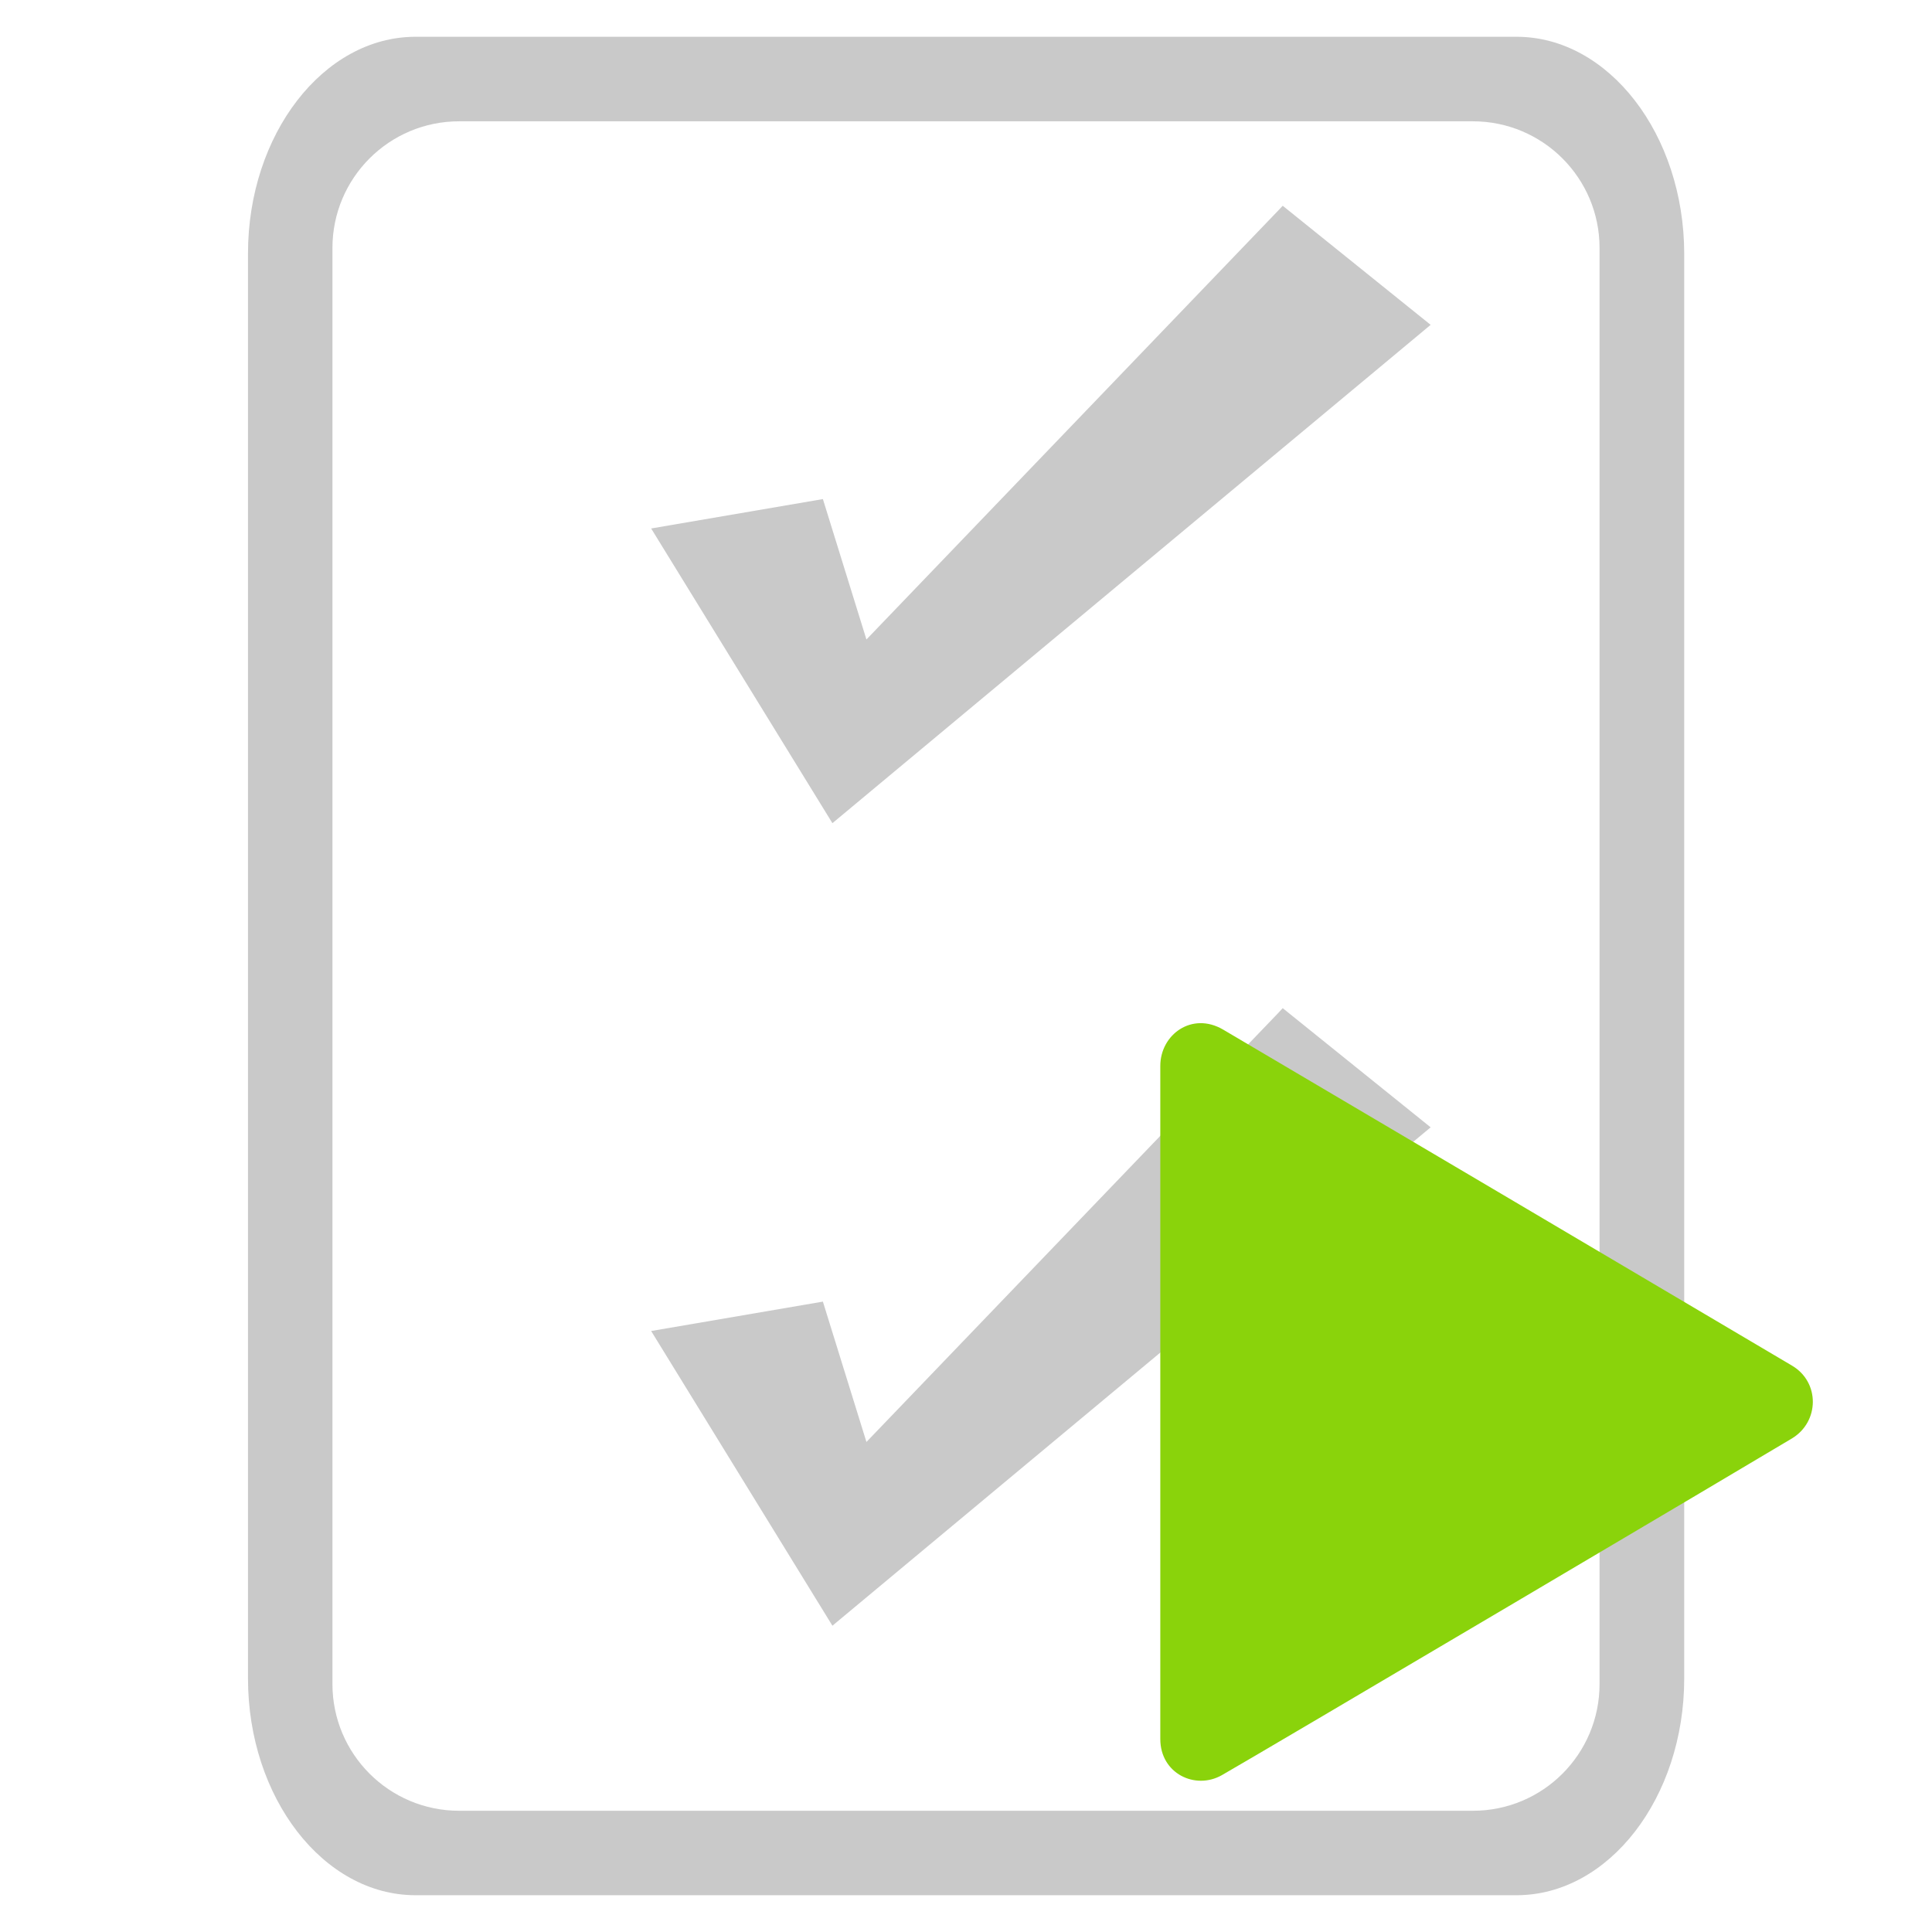
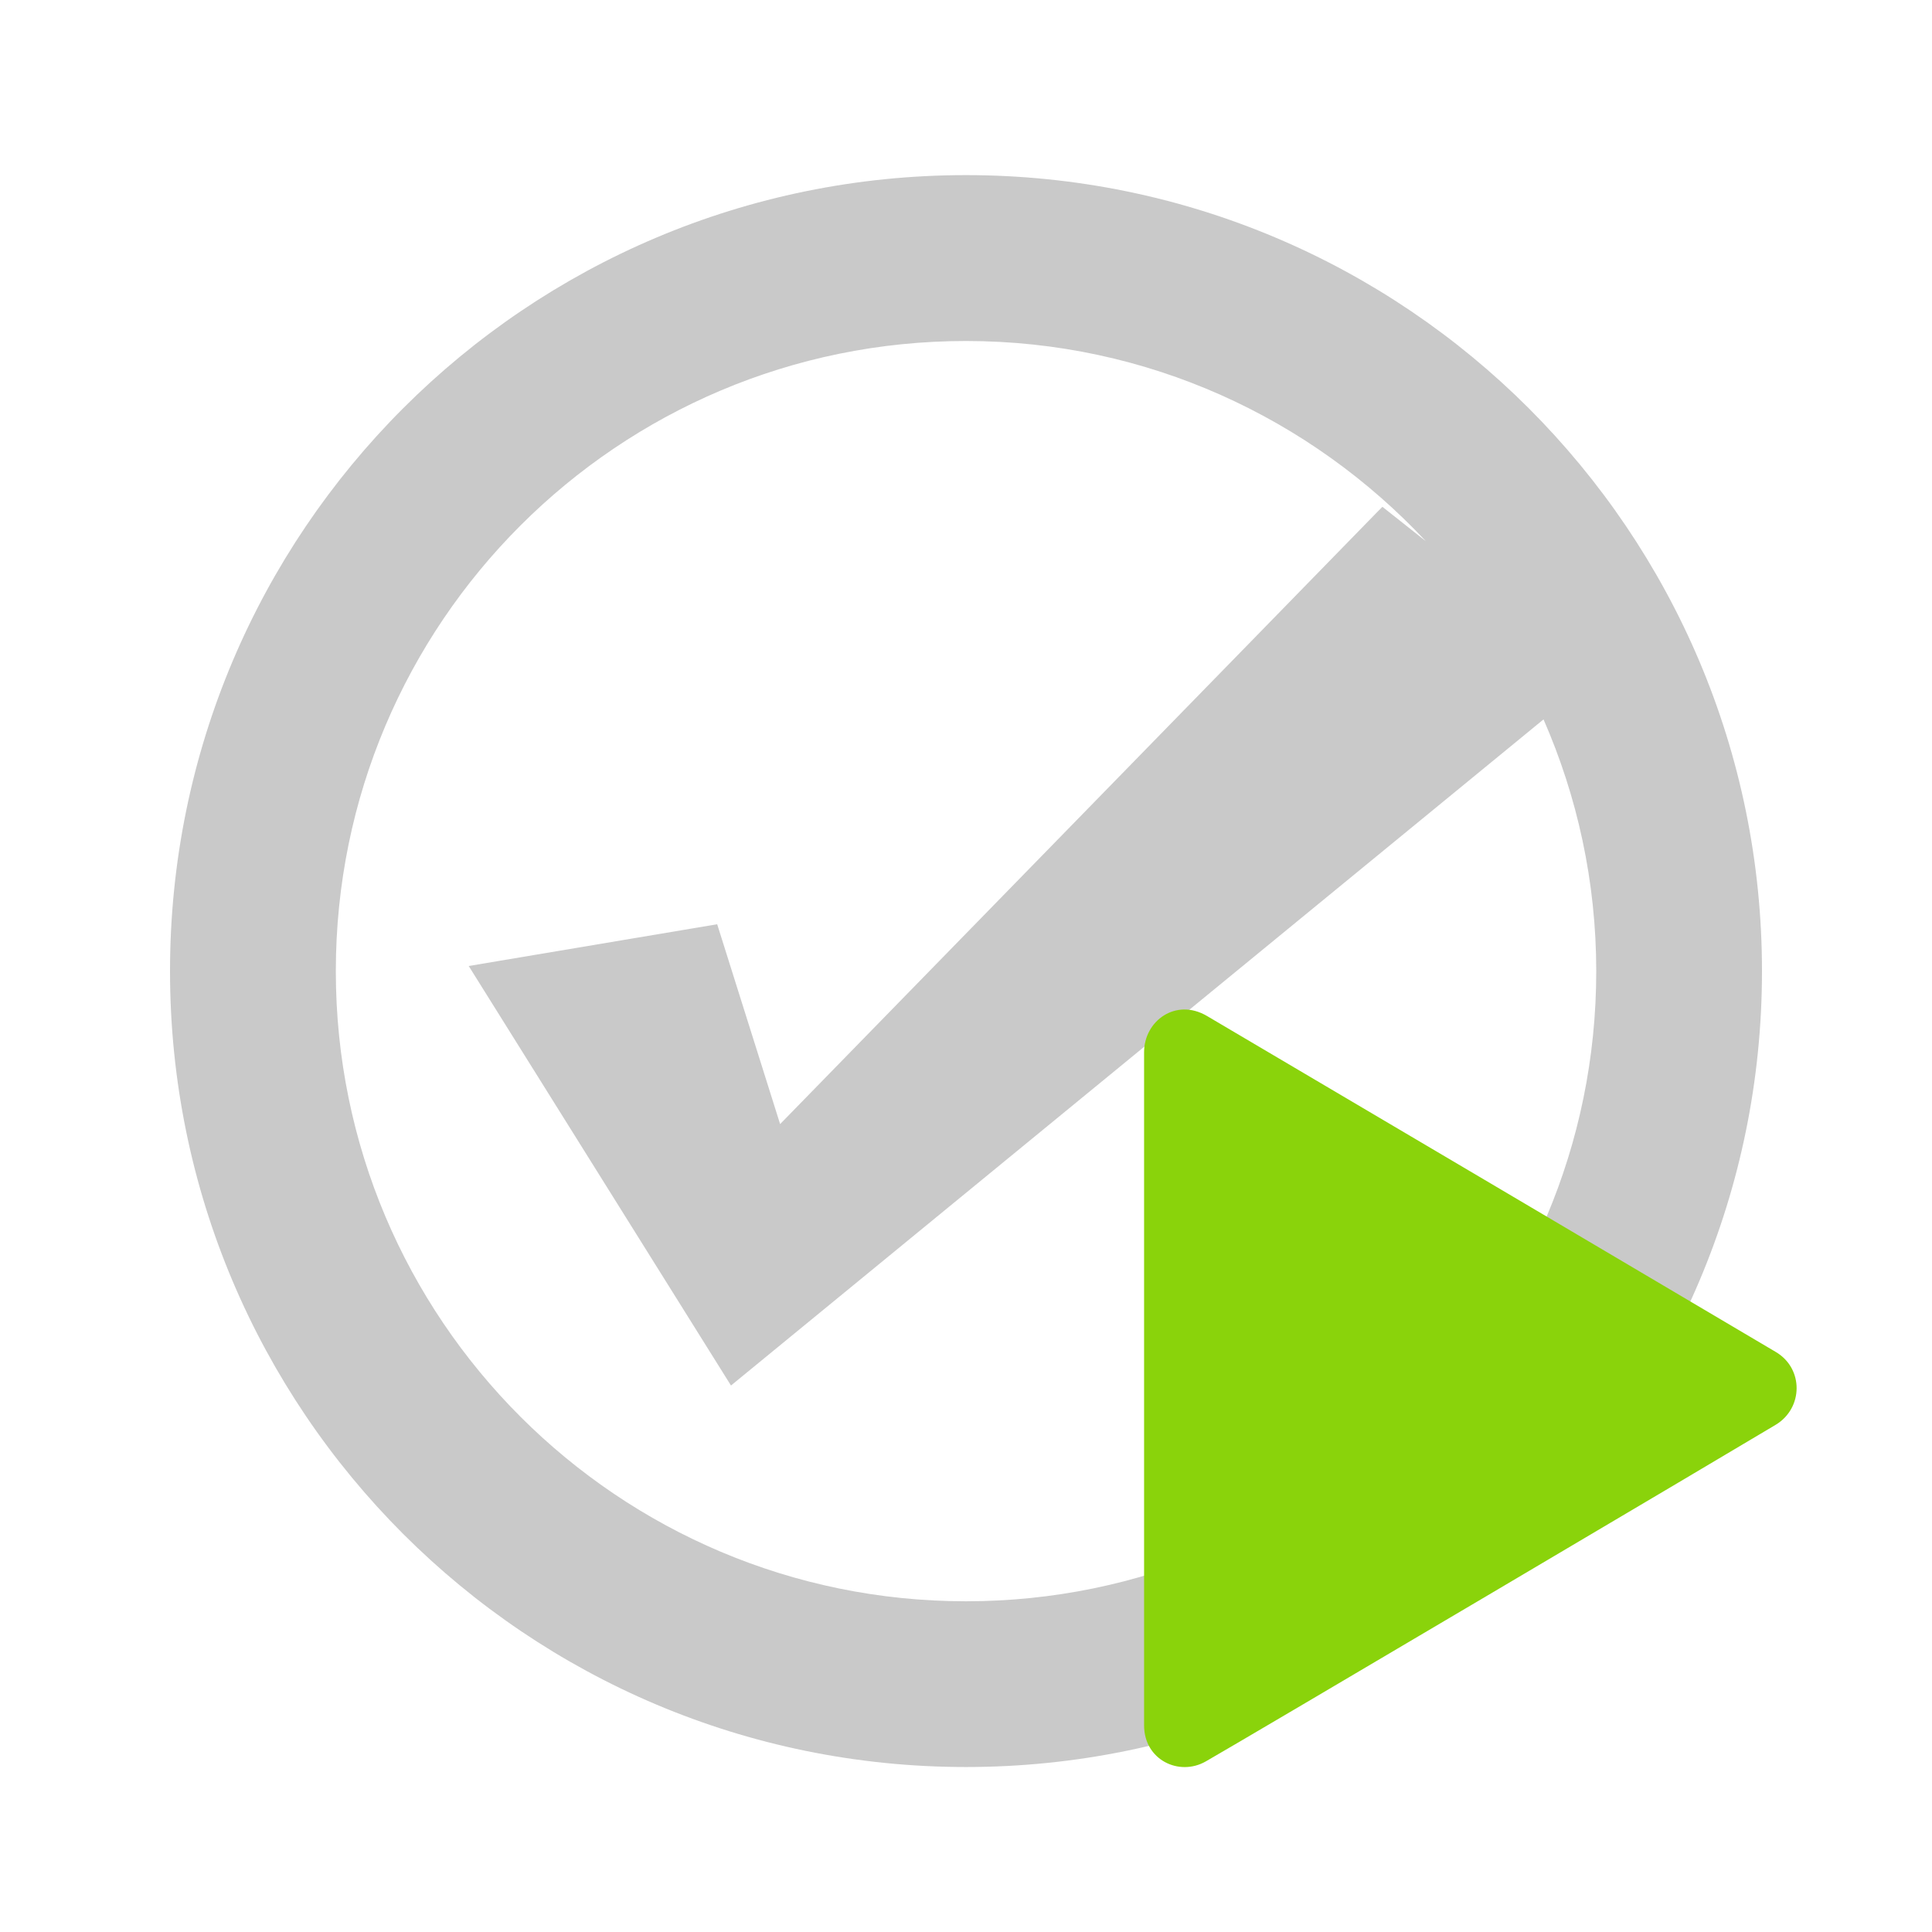
<svg xmlns="http://www.w3.org/2000/svg" version="1.1" id="图层_1" x="0px" y="0px" width="28px" height="28px" viewBox="0 0 28 28" enable-background="new 0 0 28 28" xml:space="preserve">
  <g>
    <polygon fill="none" points="742.518,32.652 728.15,21.307 727.738,22.018 726.889,21.848 724.631,36.135 725.609,36.33    727.826,22.313 742.014,33.518  " />
  </g>
  <g>
    <g>
-       <path fill="#C9C9C9" d="M21.979,0.533H6.022c-1.335,0-2.428,1.414-2.428,3.142v20.649c0,1.729,1.093,3.143,2.428,3.143h15.957    c1.336,0,2.43-1.412,2.43-3.143V3.675C24.406,1.947,23.313,0.533,21.979,0.533z M23.182,24.406c0,1.015-0.82,1.837-1.836,1.837    H6.654c-1.014,0-1.836-0.822-1.836-1.837V3.594c0-1.014,0.822-1.836,1.836-1.836h14.692c1.014,0,1.836,0.822,1.836,1.836V24.406    L23.182,24.406z M17.124,7.715l3.61-3.007l-2.144-1.726l-0.063,0.067l-5.97,6.219c-0.087-0.283-0.631-2.035-0.631-2.035    L9.437,7.659l2.627,4.271L17.124,7.715 M12.557,20.898c-0.087-0.281-0.631-2.034-0.631-2.034L9.437,19.29l2.627,4.271l5.06-4.215    l0.411-0.343l3.199-2.665l-2.144-1.727l-0.063,0.068L12.557,20.898z" />
+       <path fill="#C9C9C9" d="M14,2.538c-6.372,0-11.536,5.166-11.536,11.537c0,6.37,5.165,11.534,11.536,11.534    c6.369,0,11.536-5.166,11.536-11.534C25.536,7.704,20.369,2.538,14,2.538z M14,23.207c-5.043,0-9.133-4.09-9.133-9.132    c0-5.045,4.09-9.133,9.133-9.133c2.633,0,4.999,1.121,6.666,2.903l-0.631-0.5L19.941,7.44c0,0-0.715,0.733-1.733,1.777    c0,0-6.677,6.844-6.902,7.074c-0.126-0.402-0.912-2.896-0.912-2.896L6.793,14l3.801,6.08l11.776-9.654    c0.489,1.118,0.764,2.351,0.764,3.649C23.134,19.117,19.044,23.207,14,23.207z" />
    </g>
  </g>
-   <path fill-rule="evenodd" clip-rule="evenodd" fill="#8AD30B" d="M16.816,25.204c0-0.508,0-9.406,0-9.756  c0-0.454,0.459-0.791,0.911-0.526c0.363,0.212,7.623,4.501,8.243,4.869c0.408,0.24,0.4,0.815,0,1.056  c-0.446,0.27-7.732,4.579-8.262,4.88C17.322,25.946,16.816,25.703,16.816,25.204z" />
+   <path fill-rule="evenodd" clip-rule="evenodd" fill="#8AD30B" d="M16.581,25.006c0-0.508,0-9.406,0-9.756  c0-0.454,0.459-0.791,0.911-0.526c0.363,0.212,7.623,4.501,8.243,4.869c0.408,0.24,0.4,0.815,0,1.056  c-0.446,0.27-7.732,4.579-8.262,4.88C17.087,25.748,16.581,25.505,16.581,25.006z" />
</svg>
